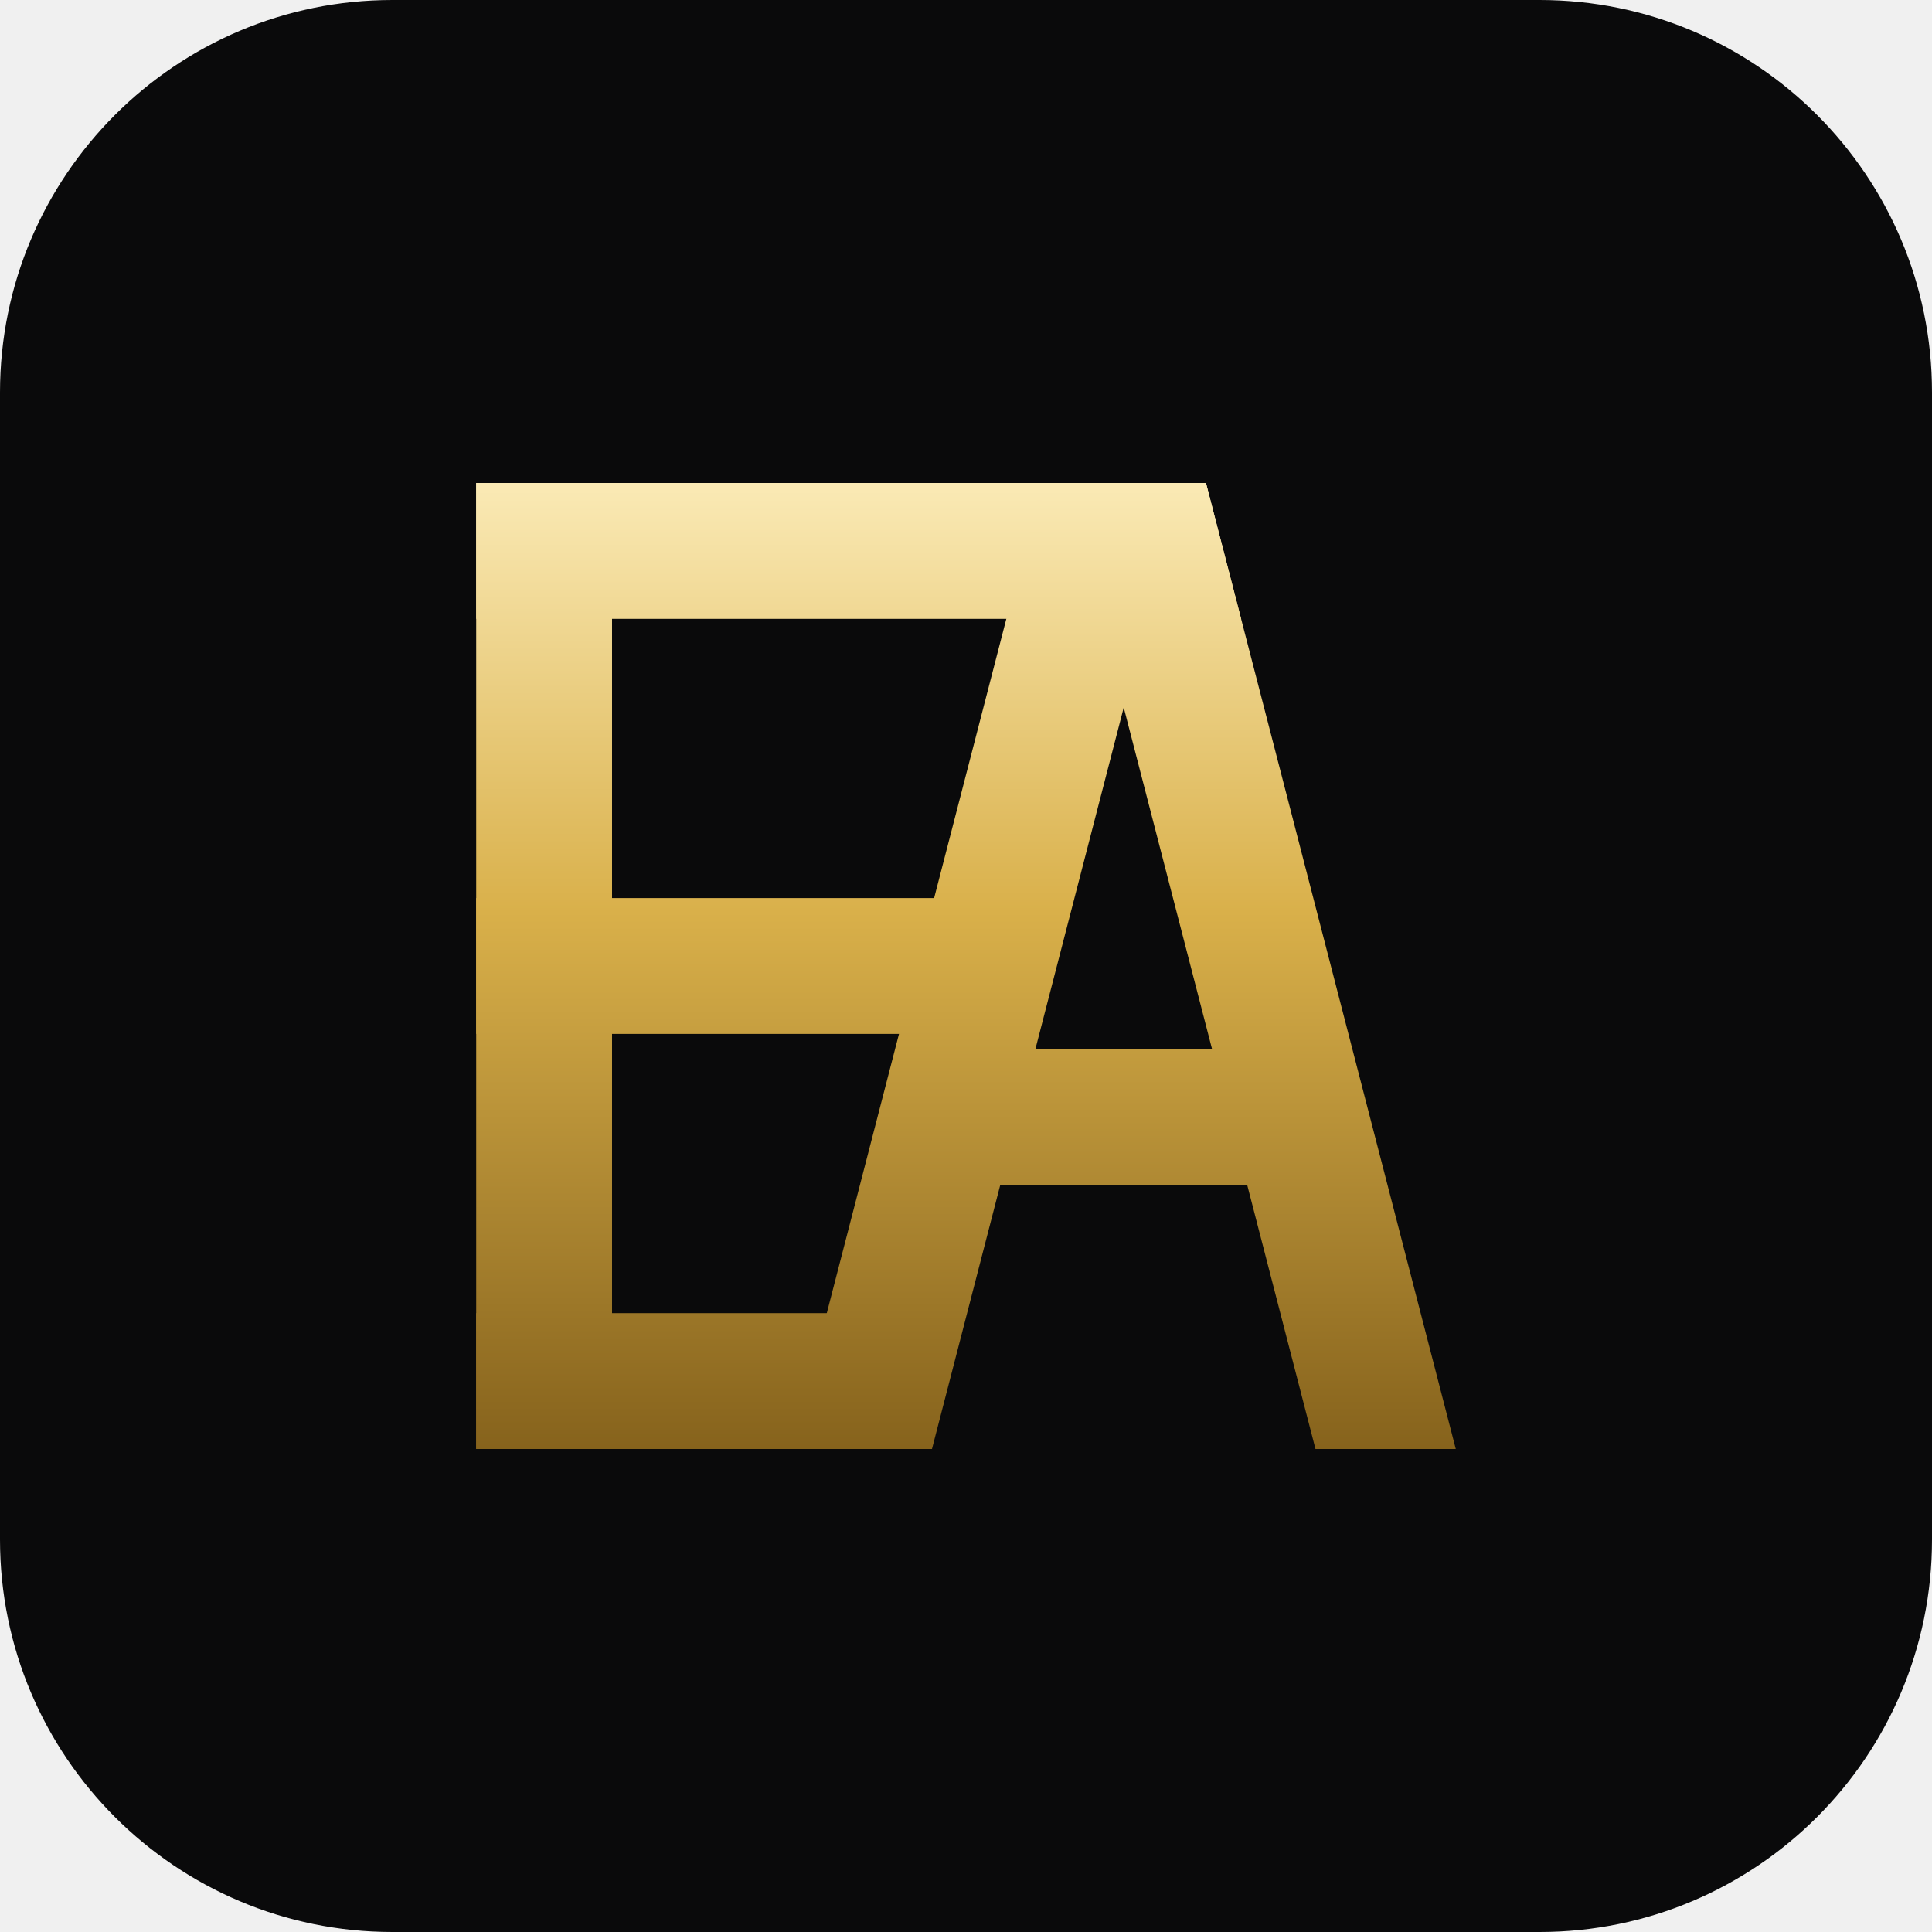
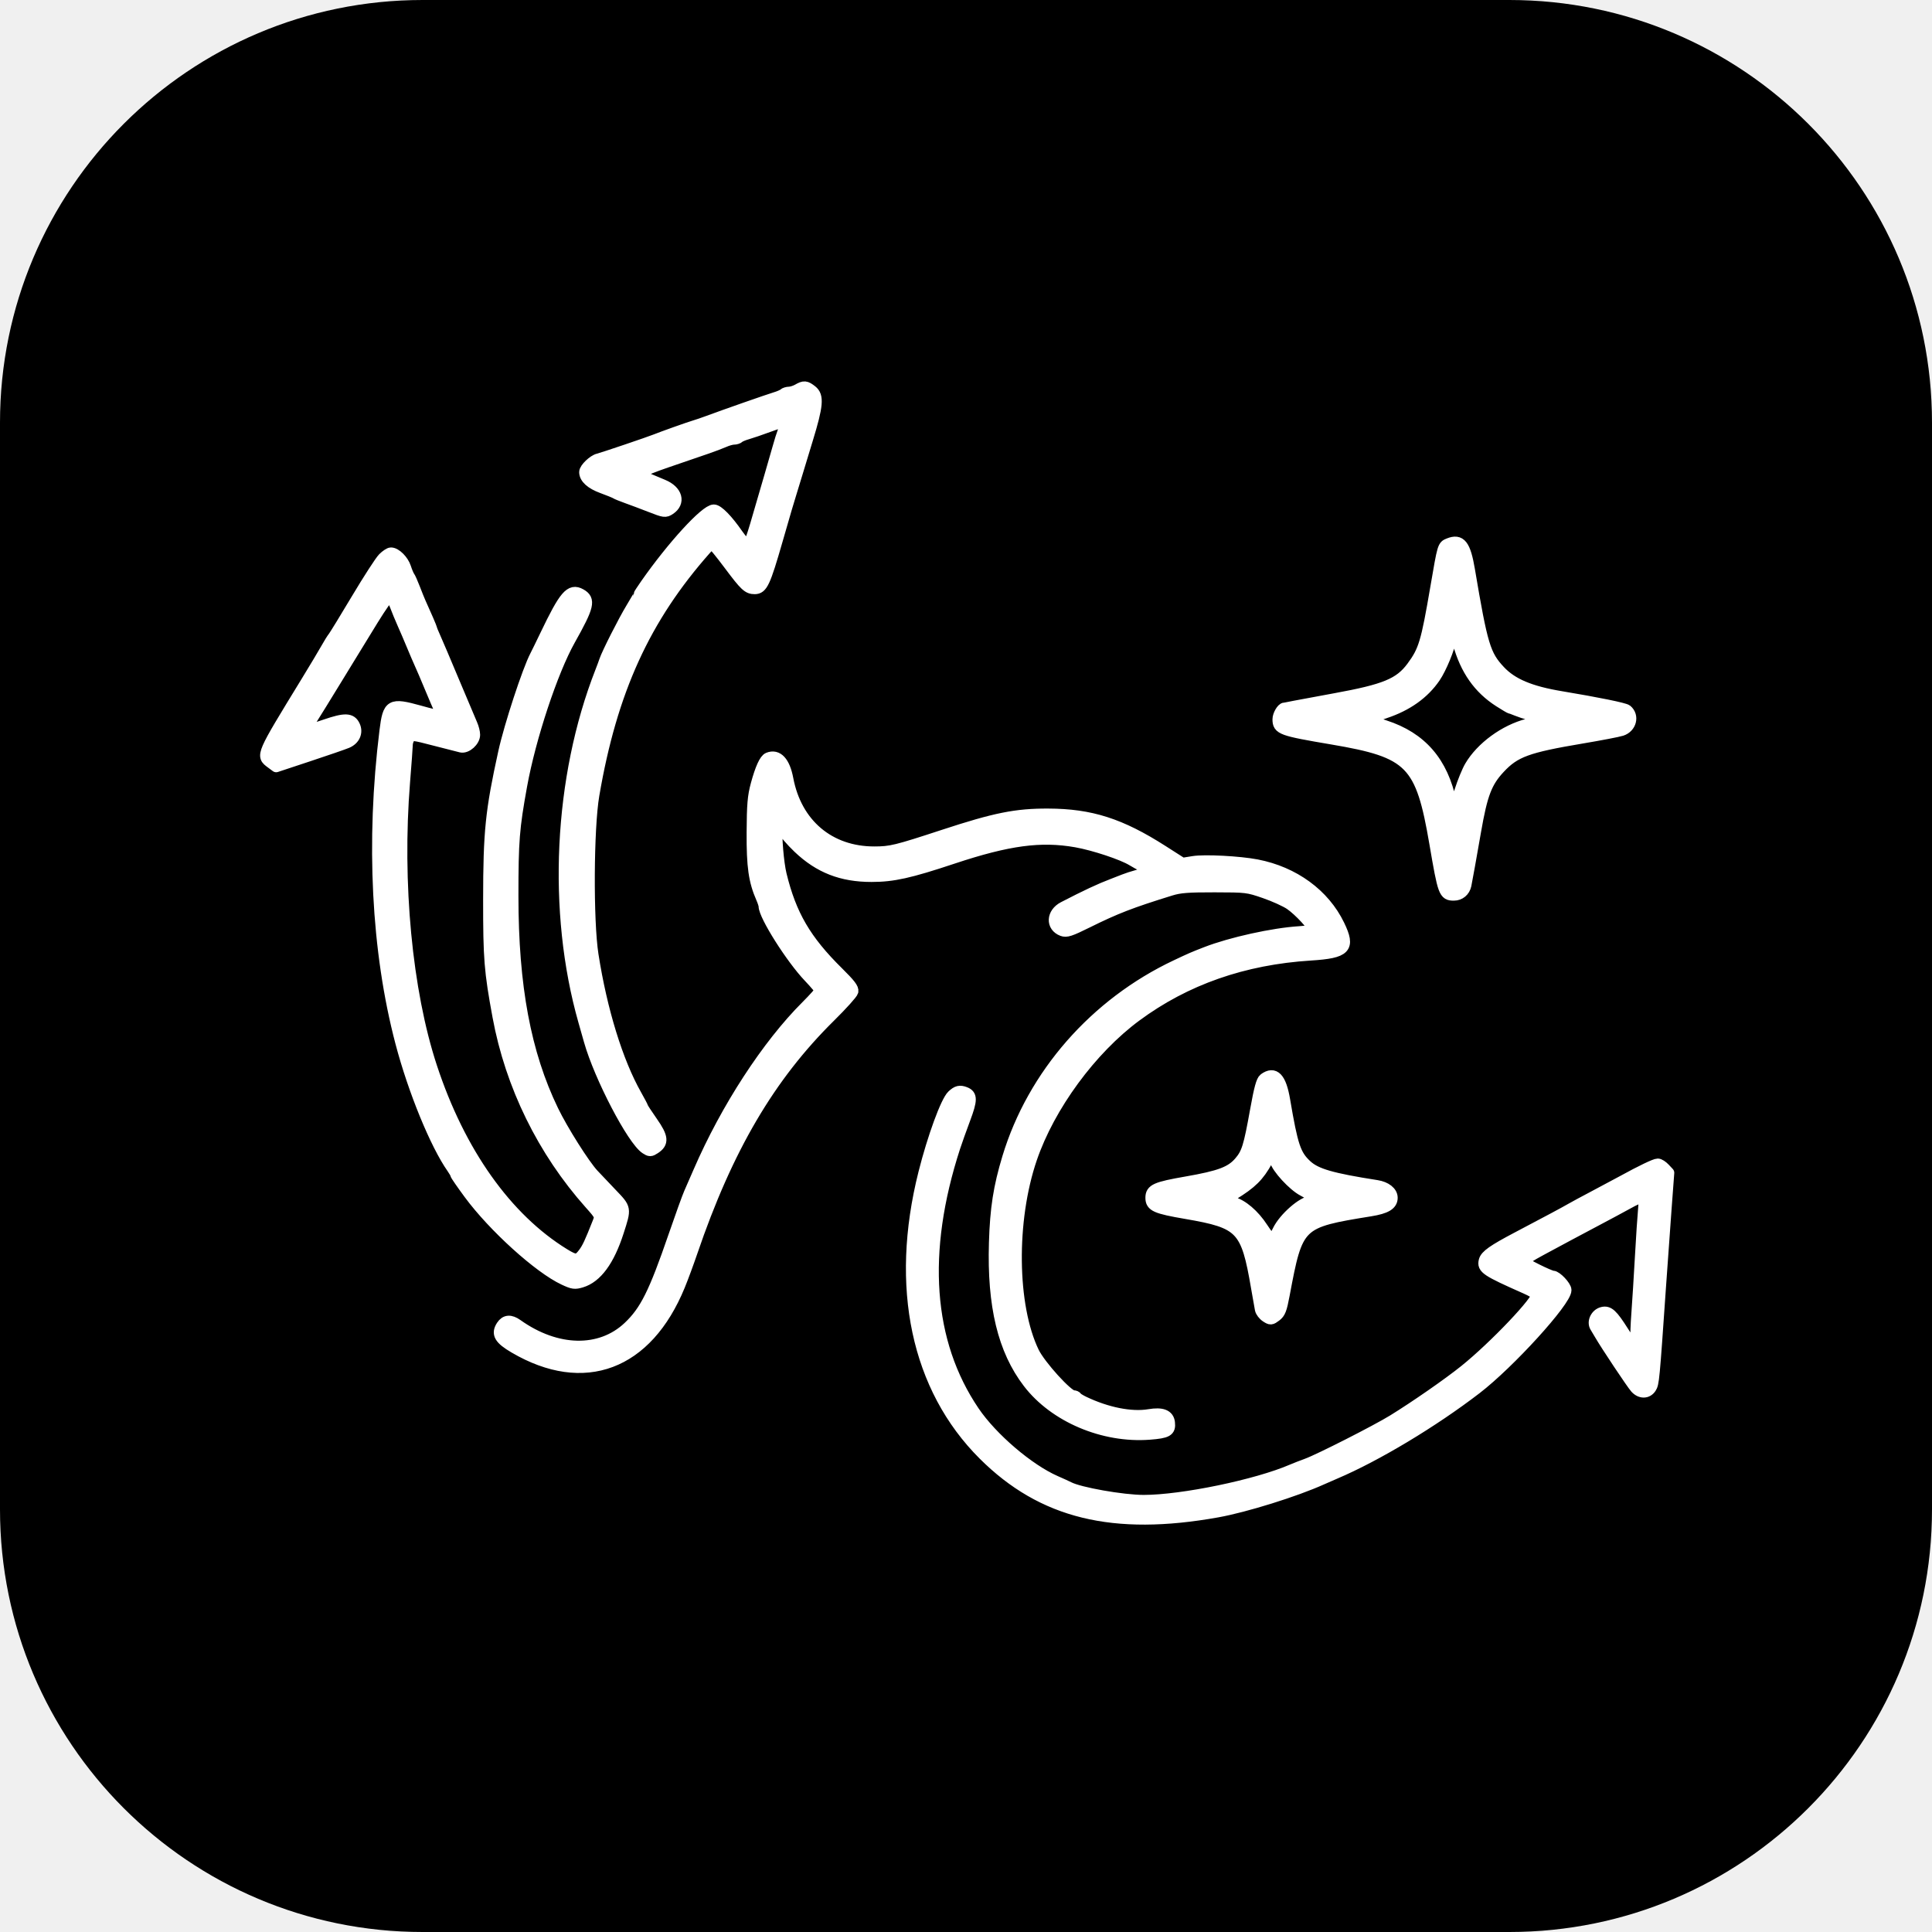
<svg xmlns="http://www.w3.org/2000/svg" viewBox="0 0 128 128">
-   <defs>
-     <linearGradient id="gold" x1="0" y1="0" x2="1" y2="1">
-       <stop offset="0" stop-color="#fbeec1" />
-       <stop offset=".35" stop-color="#e6c66a" />
-       <stop offset=".6" stop-color="#b8892b" />
-       <stop offset=".8" stop-color="#e9cf7d" />
-       <stop offset="1" stop-color="#8a6420" />
-     </linearGradient>
-     <linearGradient id="goldV" gradientUnits="userSpaceOnUse" x1="0" y1="28" x2="0" y2="100">
-       <stop offset="0" stop-color="#fff2c4" />
-       <stop offset=".45" stop-color="#d9b04a" />
-       <stop offset="1" stop-color="#7d5a17" />
-     </linearGradient>
-     <radialGradient id="onyx" cx=".35" cy=".25" r="1">
-       <stop offset="0" stop-color="#2a2a2e" />
-       <stop offset=".6" stop-color="#111113" />
-       <stop offset="1" stop-color="#050506" />
-     </radialGradient>
-   </defs>
-   <rect width="128" height="128" rx="26" fill="#0a0a0b" />
-   <g fill="url(#goldV)">
-     <path d="M31.55 32h9v64h-9Z" />
-     <path d="M31.55 32L79.9 32L82.227 41L31.55 41Z" />
-     <path d="M31.55 59.5h34.987v9h-34.987Z" />
-     <path d="M31.55 87h27.875v9h-27.875Z" />
-     <path d="M52.45 96L69 32L78.296 32L61.746 96Z" />
-     <path d="M96.45 96L79.9 32L70.604 32L87.154 96Z" />
-     <path d="M69 32h10.9v9h-10.9Z" />
-     <path d="M68.099 69.5L80.801 69.5L83.129 78.5L65.771 78.5Z" />
+   <rect width="128" height="128" rx="28" fill="#000000" />
+   <g transform="translate(12 20.67) scale(0.12381)" fill="#ffffff" fill-rule="evenodd" stroke="#ffffff" stroke-width="6" stroke-linejoin="round">
+     <path d="M 330 41.500 C 328.625 42.286, 326.577 42.945, 325.450 42.965 C 324.322 42.984, 322.972 43.408, 322.450 43.907 C 321.928 44.406, 319.925 45.281, 318 45.852 C 314.414 46.916, 290.075 55.436, 282 58.455 C 279.525 59.380, 276.150 60.532, 274.500 61.014 C 271.735 61.822, 257.478 66.900, 254 68.315 C 250.686 69.663, 225.352 78.237, 223.274 78.713 C 220.594 79.328, 216 83.722, 216 85.672 C 216 88.868, 219.339 91.881, 225.297 94.058 C 228.708 95.305, 231.950 96.625, 232.500 96.991 C 233.050 97.356, 235.750 98.456, 238.500 99.434 C 241.250 100.413, 246.983 102.570, 251.239 104.229 C 258.588 107.092, 259.104 107.162, 261.473 105.610 C 267.101 101.922, 265.374 95.707, 257.859 92.600 C 255.461 91.609, 252.022 90.169, 250.216 89.399 C 248.410 88.630, 246.235 88, 245.383 88 C 240.656 88, 246.436 84.905, 259.581 80.396 C 267.787 77.582, 277.425 74.277, 281 73.052 C 284.575 71.826, 288.918 70.188, 290.651 69.412 C 292.384 68.635, 294.657 68, 295.701 68 C 296.746 68, 298.028 67.592, 298.550 67.093 C 299.072 66.594, 301.075 65.746, 303 65.209 C 304.925 64.672, 310.212 62.861, 314.750 61.186 C 323.689 57.885, 324.497 58.218, 322.068 64.203 C 321.555 65.466, 320.386 69.200, 319.470 72.500 C 318.554 75.800, 316.543 82.775, 315.002 88 C 313.461 93.225, 311.491 99.975, 310.625 103 C 305.302 121.574, 304.259 124.500, 302.960 124.500 C 302.198 124.500, 299.860 122.025, 297.765 119 C 292.353 111.186, 287.288 106, 285.068 106 C 280.634 106, 262.928 125.328, 248.662 145.740 C 246.648 148.622, 245 151.163, 245 151.388 C 245 151.612, 243.149 154.842, 240.887 158.566 C 236.832 165.240, 227.911 182.853, 226.696 186.584 C 226.353 187.638, 225.366 190.300, 224.503 192.500 C 202.272 249.203, 198.827 320.867, 215.514 379.500 C 216.453 382.800, 217.796 387.525, 218.497 390 C 223.975 409.332, 241.575 443.055, 248.584 447.647 C 250.793 449.094, 251.213 449.090, 253.484 447.602 C 258.095 444.581, 257.812 441.637, 252.128 433.497 C 249.308 429.457, 247 425.936, 247 425.672 C 247 425.408, 245.398 422.357, 243.439 418.892 C 233.476 401.266, 224.977 373.701, 220.347 344 C 217.512 325.808, 217.772 276.196, 220.796 258.500 C 230.338 202.661, 248.093 163.735, 280.892 126.750 C 282.233 125.237, 283.690 124, 284.129 124 C 284.568 124, 288.754 129.122, 293.433 135.381 C 301.745 146.503, 303.343 148, 306.907 148 C 310.940 148, 312.398 144.861, 318.978 122 C 323.501 106.287, 325.080 100.914, 326.474 96.500 C 327.168 94.300, 328.476 90.025, 329.379 87 C 330.282 83.975, 332.881 75.425, 335.154 68 C 340.646 50.066, 341.095 45.007, 337.450 42.139 C 334.281 39.647, 333.378 39.569, 330 41.500 M 678.352 123.993 C 675.221 125.257, 675.276 125.069, 671.494 147.183 C 666.393 177.010, 665.131 181.206, 658.615 190 C 652.025 198.893, 644.218 202.117, 617.500 206.978 C 608.700 208.579, 599.076 210.364, 596.114 210.944 C 593.151 211.525, 590.596 212, 590.435 212 C 589.133 212, 587 215.673, 587 217.916 C 587 223.242, 588.689 223.857, 616 228.477 C 658.091 235.598, 663.572 241.185, 670.961 284.500 C 675.457 310.858, 675.878 312, 681.084 312 C 684.239 312, 686.783 309.876, 687.456 306.680 C 687.967 304.251, 690.353 290.961, 692.604 278 C 696.089 257.935, 698.519 251.566, 705.569 244.030 C 713.748 235.285, 720.368 232.865, 749.500 227.967 C 759.400 226.303, 768.990 224.460, 770.812 223.872 C 775.830 222.254, 777.369 216.211, 773.567 213.056 C 772.386 212.076, 757.996 209.138, 738.500 205.897 C 721.890 203.136, 712.187 199.046, 705.636 192.042 C 697.709 183.568, 696.187 178.516, 689.346 138 C 687.092 124.648, 684.599 121.473, 678.352 123.993 M 108.118 131.750 C 106.617 133.262, 100.284 143.050, 94.044 153.500 C 87.805 163.950, 82.151 173.175, 81.480 174 C 80.808 174.825, 79.129 177.525, 77.748 180 C 76.367 182.475, 71.520 190.575, 66.977 198 C 42.669 237.724, 42.842 237.327, 48.181 241.295 L 50.863 243.288 68.150 237.566 C 77.659 234.419, 86.917 231.226, 88.725 230.470 C 92.743 228.791, 94.438 225.055, 92.805 221.472 C 90.978 217.461, 87.692 217.347, 77.248 220.932 C 67.696 224.210, 65.610 224.270, 67.768 221.202 C 68.773 219.774, 80.353 201.094, 84.309 194.521 C 84.964 193.432, 87.578 189.157, 90.118 185.021 C 92.658 180.884, 98.252 171.762, 102.550 164.750 C 106.848 157.738, 110.896 152, 111.546 152 C 112.196 152, 113.524 154.137, 114.497 156.750 C 115.470 159.363, 117.330 163.873, 118.630 166.774 C 119.931 169.675, 122.150 174.850, 123.561 178.274 C 124.972 181.698, 126.947 186.300, 127.948 188.500 C 128.950 190.700, 130.975 195.425, 132.447 199 C 133.920 202.575, 135.722 206.850, 136.451 208.500 C 140.259 217.112, 140.341 217.066, 127.493 213.512 C 112.111 209.258, 110.884 209.965, 109.132 224.102 C 101.773 283.460, 104.753 342.069, 117.612 390.929 C 124.359 416.565, 136.151 445.369, 145.135 458.154 C 146.161 459.614, 147 461.107, 147 461.471 C 147 461.835, 150.210 466.490, 154.134 471.816 C 167.122 489.448, 191.517 511.538, 204.862 517.752 C 209.668 519.990, 210.634 520.127, 214.174 519.066 C 222.331 516.622, 228.963 507.589, 233.907 492.187 C 238.003 479.427, 238.091 479.925, 230.285 471.757 C 226.471 467.766, 222.093 463.150, 220.558 461.500 C 215.700 456.280, 204.084 437.884, 198.968 427.307 C 184.202 396.784, 177.500 360.942, 177.500 312.500 C 177.500 283.023, 178.037 276.229, 182.160 253.500 C 186.828 227.775, 198.597 192.243, 207.995 175.508 C 218.178 157.375, 218.984 153.946, 213.750 151.031 C 208.303 147.998, 205.186 151.643, 194.959 173 C 192.721 177.675, 190.300 182.625, 189.580 184 C 185.519 191.754, 175.792 221.419, 172.692 235.500 C 165.758 267.002, 164.624 278.085, 164.604 314.500 C 164.588 346.138, 165.104 352.583, 169.607 377 C 176.417 413.921, 193.634 449.021, 218.750 477.188 C 224.377 483.499, 224.471 483.714, 223.093 487.203 C 218.804 498.070, 217.470 500.917, 215.341 503.750 C 212.338 507.745, 211.001 507.787, 204.968 504.075 C 174.064 485.060, 149.018 449.741, 133.971 403.956 C 120.670 363.481, 115.162 305.430, 119.507 251.500 C 120.305 241.600, 120.967 232.574, 120.979 231.441 C 120.990 230.309, 121.565 228.610, 122.255 227.667 C 123.427 226.063, 124.296 226.156, 135.505 229.083 C 142.102 230.805, 148.535 232.448, 149.801 232.734 C 152.754 233.400, 157 229.562, 157 226.227 C 157 224.893, 156.364 222.384, 155.587 220.651 C 154.809 218.918, 150.501 208.725, 146.012 198 C 141.523 187.275, 136.984 176.592, 135.925 174.261 C 134.866 171.929, 134 169.805, 134 169.541 C 134 169.125, 130.862 161.817, 127.971 155.500 C 127.467 154.400, 126.105 151.026, 124.945 148.002 C 123.784 144.979, 122.480 142.054, 122.047 141.502 C 121.615 140.951, 120.719 138.820, 120.058 136.766 C 118.829 132.950, 114.877 129, 112.288 129 C 111.495 129, 109.618 130.238, 108.118 131.750 M 679.481 174.750 C 678.640 179.928, 674.200 190.689, 670.919 195.500 C 664.997 204.184, 656.002 210.585, 644.250 214.480 C 639.712 215.984, 636 217.571, 636 218.007 C 636 218.443, 639.644 219.975, 644.098 221.411 C 663.626 227.710, 675.058 240.910, 679.470 262.250 C 680.400 266.751, 681.457 265.473, 684.345 256.358 C 685.850 251.605, 688.278 245.676, 689.740 243.181 C 695.731 232.958, 708.312 223.754, 720.568 220.628 C 726.657 219.074, 727.045 216.913, 721.500 215.431 C 719.300 214.844, 716.233 213.831, 714.685 213.181 C 713.137 212.532, 711.652 212, 711.387 212 C 711.121 212, 708.410 210.404, 705.361 208.454 C 694.391 201.437, 687.380 191.447, 683.462 177.250 C 681.487 170.098, 680.353 169.385, 679.481 174.750 M 314.229 238.669 C 312.314 239.440, 310.123 244.254, 307.795 252.808 C 306.058 259.193, 305.686 263.560, 305.606 278.500 C 305.507 296.806, 306.605 304.507, 310.617 313.651 C 311.378 315.384, 312 317.306, 312 317.922 C 312 322.955, 326.562 345.990, 335.959 355.821 C 339.281 359.297, 342 362.572, 342 363.099 C 342 363.626, 338.690 367.356, 334.645 371.388 C 313.700 392.265, 291.715 426.069, 277.014 460 C 275.227 464.125, 272.967 469.300, 271.992 471.500 C 271.018 473.700, 267.280 484.050, 263.686 494.500 C 253.148 525.146, 248.410 534.631, 239.377 543.162 C 224.339 557.365, 200.885 556.871, 179.874 541.910 C 176.236 539.320, 173.551 539.510, 171.595 542.496 C 168.789 546.778, 170.391 549.555, 178.364 554.226 C 215.643 576.068, 249.299 563.409, 266.701 521 C 268.394 516.875, 271.389 508.775, 273.358 503 C 292.270 447.518, 314.837 409.070, 347.274 377.066 C 353.648 370.777, 359.100 364.725, 359.390 363.618 C 359.792 362.081, 357.942 359.657, 351.566 353.366 C 334.177 336.211, 326.270 322.659, 321.010 301 C 319.511 294.829, 318.322 280.523, 318.870 275.250 C 319.101 273.023, 320.726 273.924, 321.992 276.980 C 322.671 278.620, 326.443 283.016, 330.373 286.750 C 341.509 297.327, 353.478 302, 369.437 302 C 381 302, 389.740 300.059, 412.975 292.334 C 442.576 282.491, 459.985 280.152, 478.888 283.479 C 488.455 285.163, 503.823 290.264, 509 293.475 C 510.925 294.669, 513.321 295.949, 514.324 296.320 C 517.427 297.467, 515.842 300.404, 511.491 301.569 C 509.296 302.156, 506.150 303.181, 504.500 303.845 C 502.850 304.510, 500.150 305.563, 498.500 306.185 C 491.828 308.701, 484.236 312.251, 472.179 318.497 C 465.954 321.722, 465.597 328.756, 471.544 331.017 C 473.717 331.843, 475.760 331.177, 484.806 326.694 C 500.140 319.095, 508.105 316.011, 529.500 309.386 C 534.398 307.869, 538.715 307.532, 553 307.553 C 570.080 307.577, 570.724 307.655, 579.832 310.797 C 584.965 312.568, 591.104 315.351, 593.474 316.982 C 598.370 320.351, 606.213 328.862, 605.737 330.290 C 605.563 330.812, 602.288 331.433, 598.460 331.669 C 584.400 332.537, 561.799 337.521, 548.500 342.686 C 541.556 345.383, 540.676 345.764, 532.500 349.619 C 489.095 370.085, 455.832 408.057, 442.376 452.500 C 437.606 468.256, 435.825 479.683, 435.270 498.086 C 434.253 531.793, 439.969 555.461, 453.344 572.927 C 467.365 591.237, 493.558 602.355, 518.213 600.462 C 527.703 599.734, 529.336 598.788, 528.822 594.318 C 528.359 590.287, 524.908 588.943, 518 590.102 C 508.447 591.705, 495.430 589.129, 483 583.176 C 481.075 582.254, 479.350 581.163, 479.167 580.750 C 478.983 580.337, 478.189 580, 477.402 580 C 474.384 580, 459.619 563.731, 456.175 556.611 C 444.227 531.904, 443.719 486.103, 455.025 453 C 464.624 424.899, 486.912 394.532, 511 376.738 C 537.466 357.187, 568.516 346.319, 604.385 344.053 C 623.188 342.865, 625.563 340.376, 619.631 328.080 C 611.683 311.604, 595.408 299.720, 575.565 295.904 C 566.277 294.118, 547.755 293.151, 541.653 294.133 L 535.787 295.078 525.143 288.276 C 502.624 273.884, 486.761 268.812, 464 268.725 C 446.766 268.659, 435.670 270.885, 408.047 279.952 C 382.644 288.289, 379.724 289, 370.880 289 C 346.869 289, 329.180 274.051, 324.613 249.899 C 322.884 240.754, 319.132 236.697, 314.229 238.669 M 579.583 410.316 C 578.245 411.294, 577.074 415.582, 575.012 427.066 C 571.480 446.727, 570.416 450.154, 566.383 454.866 C 561.806 460.212, 555.832 462.462, 537.947 465.574 C 521.598 468.418, 519 469.573, 519 474 C 519 478.440, 521.586 479.588, 537.871 482.379 C 567.334 487.429, 570.097 490.337, 575.506 522 C 576.399 527.225, 577.333 532.507, 577.581 533.737 C 577.829 534.968, 579.175 536.724, 580.573 537.640 C 582.975 539.214, 583.261 539.196, 585.785 537.312 C 588.039 535.628, 588.729 533.855, 590.221 525.909 C 597.420 487.567, 597.816 487.182, 636.421 480.940 C 644.725 479.597, 648 477.634, 648 474 C 648 470.928, 644.669 468.283, 639.856 467.532 C 615.559 463.739, 607.249 461.330, 602.162 456.602 C 596.230 451.088, 594.634 446.332, 590.466 421.741 C 588.453 409.864, 585.065 406.307, 579.583 410.316 M 412.708 419.250 C 409.377 422.368, 402.284 441.738, 397.483 460.825 C 382.155 521.766, 393.623 575.768, 429.479 611.500 C 460.859 642.771, 498.819 652.050, 554.500 642.058 C 569.502 639.365, 596.268 631.008, 610.500 624.573 C 612.150 623.827, 615.300 622.451, 617.500 621.517 C 639.573 612.137, 669.899 593.923, 693 576.171 C 710.788 562.502, 741 529.295, 741 523.413 C 741 521.343, 735.964 516, 734.012 516 C 732.315 516, 718 508.861, 718 508.014 C 718 507.531, 722.388 504.785, 727.750 501.912 C 733.112 499.038, 739.750 495.471, 742.500 493.984 C 745.250 492.497, 752 488.908, 757.500 486.009 C 763 483.109, 770.243 479.221, 773.596 477.369 C 782.612 472.386, 783.367 472.628, 782.621 480.250 C 782.284 483.688, 781.532 495.050, 780.950 505.500 C 780.368 515.950, 779.510 529.642, 779.045 535.926 C 778.579 542.211, 778.388 547.849, 778.621 548.455 C 778.854 549.061, 778.456 550.361, 777.738 551.344 C 776.556 552.960, 775.986 552.427, 771.767 545.766 C 765.827 536.391, 763.848 534.570, 760.506 535.409 C 757.148 536.252, 755.146 540.398, 756.806 543.074 C 757.463 544.133, 758.563 545.977, 759.250 547.171 C 762.407 552.655, 776.455 573.736, 778.294 575.750 C 780.937 578.644, 784.539 578.634, 786.444 575.726 C 787.955 573.420, 788.109 571.795, 791.550 522 C 792.405 509.625, 793.757 490.755, 794.555 480.067 L 796.005 460.634 793.828 458.317 C 792.631 457.043, 790.998 456, 790.199 456 C 788.769 456, 781.287 459.589, 771.500 464.970 C 768.750 466.482, 762 470.088, 756.500 472.983 C 751 475.879, 745.150 479.035, 743.500 479.997 C 740.445 481.779, 732.019 486.285, 715 495.239 C 702.118 502.016, 698.071 504.867, 697.370 507.662 C 696.344 511.751, 698.306 513.060, 719.622 522.507 C 722.439 523.755, 725.033 525.244, 725.386 525.815 C 726.879 528.232, 702.853 553.552, 686.922 566.350 C 678.165 573.385, 660.576 585.606, 648.500 593.047 C 639.666 598.490, 609.129 614.013, 602.500 616.430 C 599.750 617.433, 596.150 618.837, 594.500 619.551 C 575.562 627.739, 535.677 636, 515.086 636 C 503.878 636, 480.643 631.896, 475.012 628.921 C 474.180 628.482, 471.025 627.043, 468 625.723 C 453.544 619.419, 433.933 602.673, 424.224 588.344 C 399.205 551.419, 395.699 503.214, 413.943 447 C 414.925 443.975, 417.375 437.103, 419.388 431.729 C 423.176 421.617, 423.187 419.053, 419.446 417.618 C 416.690 416.560, 415.195 416.922, 412.708 419.250 M 581.203 454.097 C 576.615 462.439, 572.810 466.206, 562.750 472.363 C 559.297 474.476, 559.270 475.600, 562.654 476.449 C 567.810 477.743, 574.143 483.159, 578.654 490.132 C 581.112 493.932, 583.507 496.805, 583.975 496.515 C 584.444 496.226, 585.806 493.966, 587.003 491.494 C 590.242 484.803, 600.316 476, 604.734 476 C 607.917 476, 605.521 472.786, 600.403 470.192 C 595.213 467.561, 586.369 457.956, 585.502 454.008 C 584.658 450.169, 583.349 450.196, 581.203 454.097" />
  </g>
-   <path d="M30 110H98" stroke="url(#gold)" stroke-width="1.2" opacity="0.6" />
</svg>
